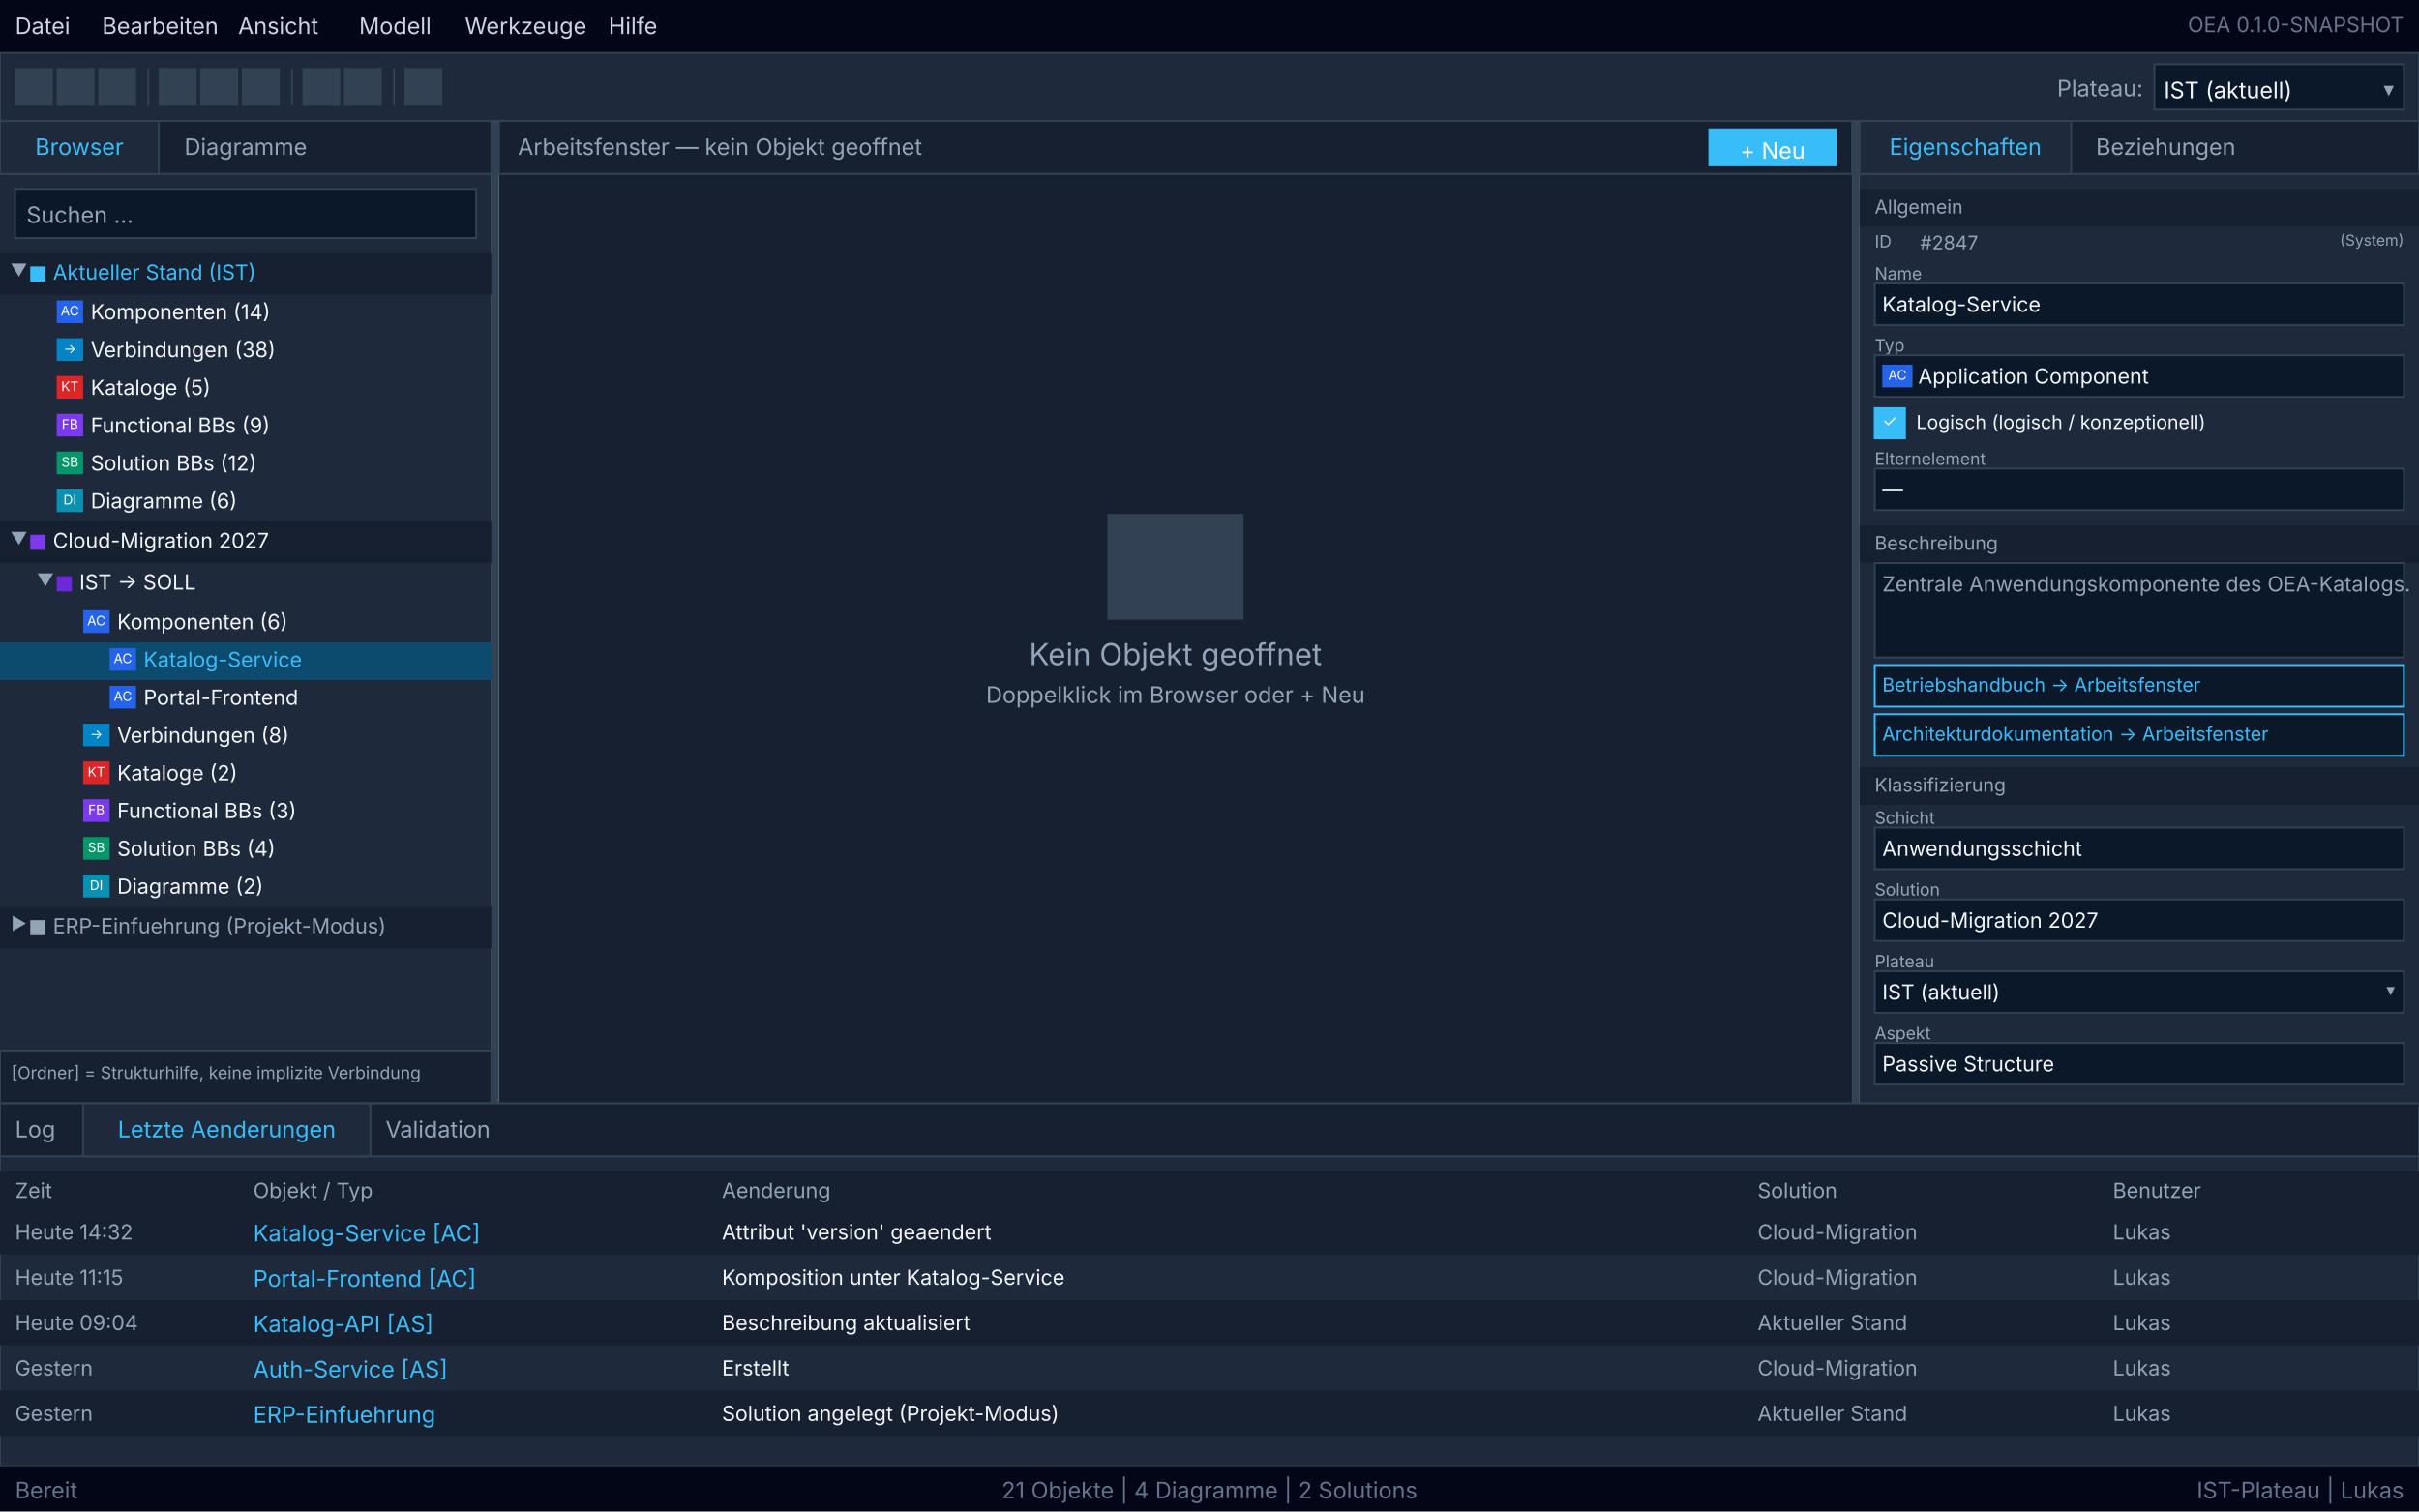
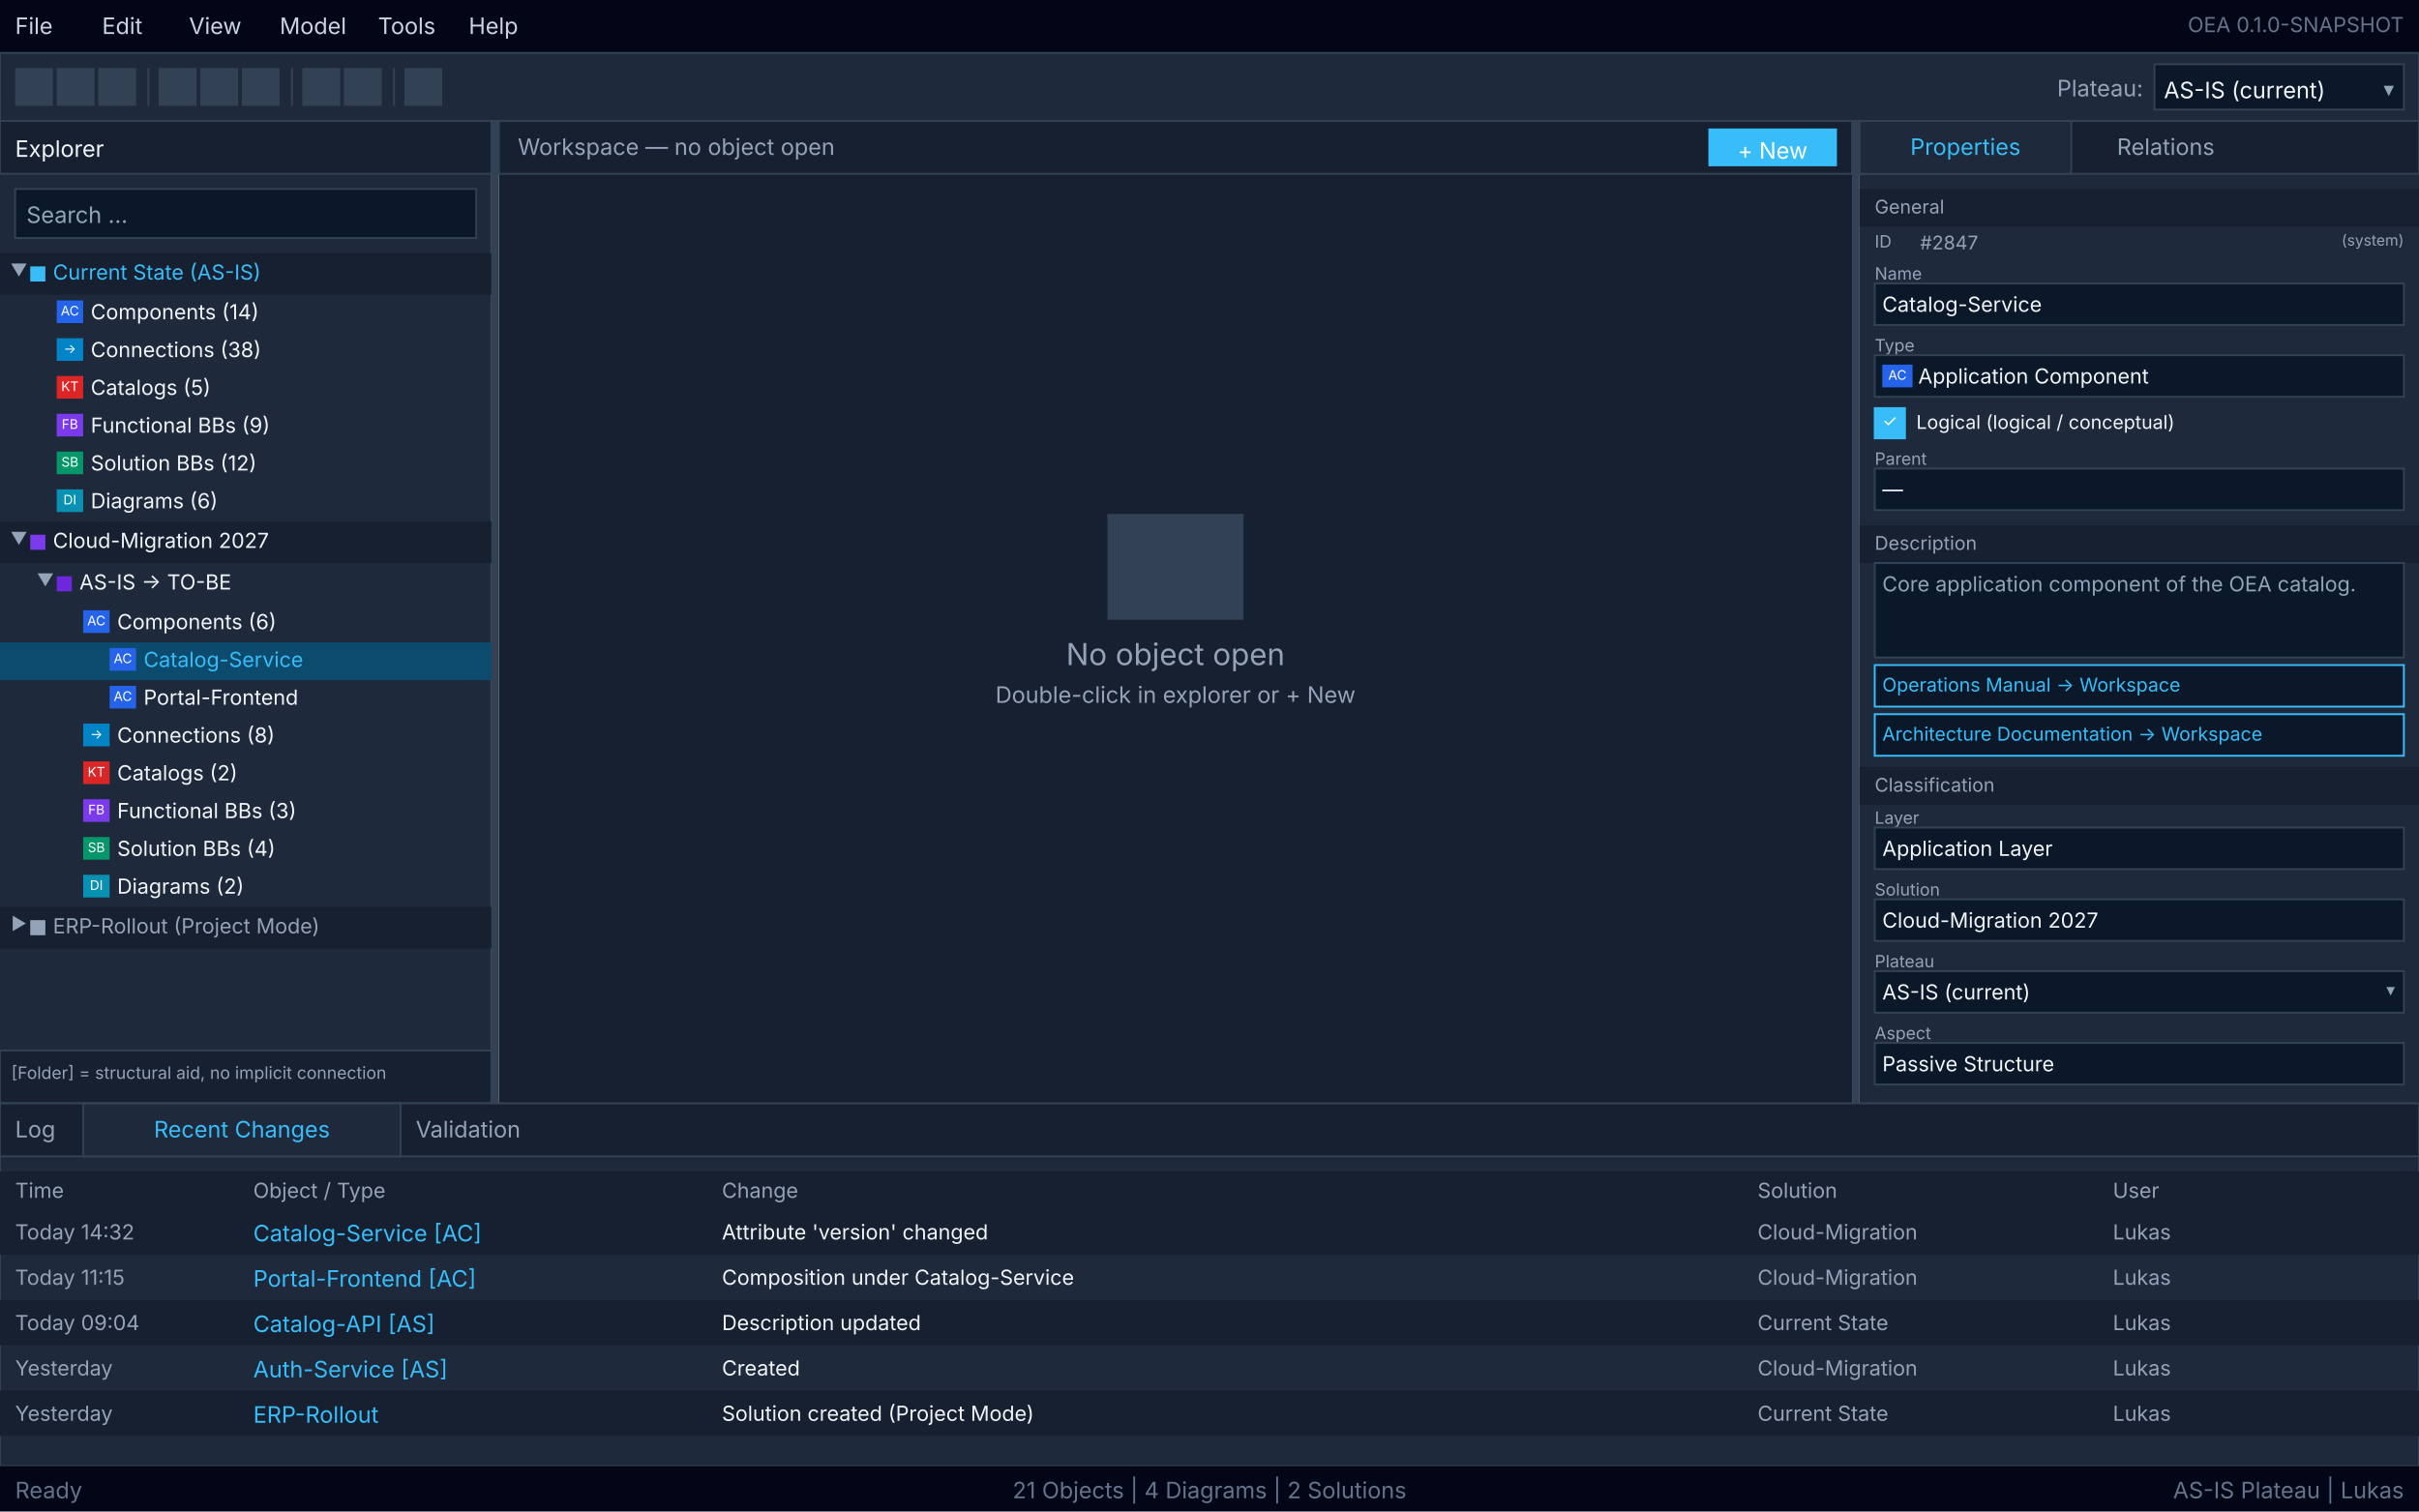
<svg xmlns="http://www.w3.org/2000/svg" width="1280" height="800" viewBox="0 0 1280 800">
  <rect width="1280" height="800" fill="#FFFFFF" />
  <rect x="0" y="0" width="1280" height="28" fill="#020617" fill-opacity="1" stroke="none" />
-   <text x="8" y="18" font-size="12" fill="#CBD5E1" text-anchor="start" font-family="Inter,system-ui,sans-serif">Datei</text>
-   <text x="54" y="18" font-size="12" fill="#CBD5E1" text-anchor="start" font-family="Inter,system-ui,sans-serif">Bearbeiten</text>
-   <text x="126" y="18" font-size="12" fill="#CBD5E1" text-anchor="start" font-family="Inter,system-ui,sans-serif">Ansicht</text>
-   <text x="190" y="18" font-size="12" fill="#CBD5E1" text-anchor="start" font-family="Inter,system-ui,sans-serif">Modell</text>
-   <text x="246" y="18" font-size="12" fill="#CBD5E1" text-anchor="start" font-family="Inter,system-ui,sans-serif">Werkzeuge</text>
-   <text x="322" y="18" font-size="12" fill="#CBD5E1" text-anchor="start" font-family="Inter,system-ui,sans-serif">Hilfe</text>
+   <text x="8" y="18" font-size="12" fill="#CBD5E1" text-anchor="start" font-family="Inter,system-ui,sans-serif">File</text>
+   <text x="54" y="18" font-size="12" fill="#CBD5E1" text-anchor="start" font-family="Inter,system-ui,sans-serif">Edit</text>
+   <text x="100" y="18" font-size="12" fill="#CBD5E1" text-anchor="start" font-family="Inter,system-ui,sans-serif">View</text>
+   <text x="148" y="18" font-size="12" fill="#CBD5E1" text-anchor="start" font-family="Inter,system-ui,sans-serif">Model</text>
+   <text x="200" y="18" font-size="12" fill="#CBD5E1" text-anchor="start" font-family="Inter,system-ui,sans-serif">Tools</text>
+   <text x="248" y="18" font-size="12" fill="#CBD5E1" text-anchor="start" font-family="Inter,system-ui,sans-serif">Help</text>
  <text x="1272" y="17" font-size="11" fill="#64748B" text-anchor="end" font-family="Inter,system-ui,sans-serif">OEA 0.1.0-SNAPSHOT</text>
  <rect x="0" y="28" width="1280" height="36" fill="#1E293B" fill-opacity="1" stroke="#334155" stroke-width="1" />
  <rect x="8" y="36" width="20" height="20" fill="#334155" fill-opacity="1" stroke="none" />
  <rect x="30" y="36" width="20" height="20" fill="#334155" fill-opacity="1" stroke="none" />
  <rect x="52" y="36" width="20" height="20" fill="#334155" fill-opacity="1" stroke="none" />
  <rect x="78" y="36" width="1" height="20" fill="#334155" fill-opacity="1" stroke="none" />
  <rect x="84" y="36" width="20" height="20" fill="#334155" fill-opacity="1" stroke="none" />
  <rect x="106" y="36" width="20" height="20" fill="#334155" fill-opacity="1" stroke="none" />
  <rect x="128" y="36" width="20" height="20" fill="#334155" fill-opacity="1" stroke="none" />
  <rect x="154" y="36" width="1" height="20" fill="#334155" fill-opacity="1" stroke="none" />
  <rect x="160" y="36" width="20" height="20" fill="#334155" fill-opacity="1" stroke="none" />
  <rect x="182" y="36" width="20" height="20" fill="#334155" fill-opacity="1" stroke="none" />
  <rect x="208" y="36" width="1" height="20" fill="#334155" fill-opacity="1" stroke="none" />
  <rect x="214" y="36" width="20" height="20" fill="#334155" fill-opacity="1" stroke="none" />
  <text x="1134" y="51" font-size="12" fill="#94A3B8" text-anchor="end" font-family="Inter,system-ui,sans-serif">Plateau:</text>
  <rect x="1140" y="34" width="132" height="24" fill="#0B1829" fill-opacity="1" stroke="#334155" stroke-width="1" />
-   <text x="1145" y="52" font-size="12" fill="#F1F5F9" text-anchor="start" font-family="Inter,system-ui,sans-serif">IST (aktuell)</text>
+   <text x="1145" y="52" font-size="12" fill="#F1F5F9" text-anchor="start" font-family="Inter,system-ui,sans-serif">AS-IS (current)</text>
  <text x="1264" y="51" font-size="11" fill="#94A3B8" text-anchor="middle" font-family="Inter,system-ui,sans-serif">▾</text>
  <rect x="260" y="64" width="4" height="520" fill="#334155" fill-opacity="1" stroke="none" />
  <rect x="980" y="64" width="4" height="520" fill="#334155" fill-opacity="1" stroke="none" />
  <rect x="0" y="64" width="260" height="520" fill="#1E293B" fill-opacity="1" stroke="none" />
  <rect x="0" y="64" width="260" height="28" fill="#162030" fill-opacity="1" stroke="#334155" stroke-width="1" />
-   <rect x="0" y="64" width="84" height="28" fill="#1E293B" fill-opacity="1" stroke="#334155" stroke-width="1" />
-   <text x="42" y="82" font-size="12" fill="#38BDF8" text-anchor="middle" font-family="Inter,system-ui,sans-serif">Browser</text>
-   <text x="130" y="82" font-size="12" fill="#94A3B8" text-anchor="middle" font-family="Inter,system-ui,sans-serif">Diagramme</text>
+   <text x="8" y="83" font-size="12" fill="#F1F5F9" text-anchor="start" font-family="Inter,system-ui,sans-serif">Explorer</text>
  <rect x="8" y="100" width="244" height="26" fill="#0B1829" fill-opacity="1" stroke="#334155" stroke-width="1" />
-   <text x="14" y="118" font-size="12" fill="#94A3B8" text-anchor="start" font-family="Inter,system-ui,sans-serif">Suchen ...</text>
+   <text x="14" y="118" font-size="12" fill="#94A3B8" text-anchor="start" font-family="Inter,system-ui,sans-serif">Search ...</text>
  <rect x="0" y="134" width="260" height="22" fill="#162030" fill-opacity="1" stroke="none" />
  <text x="10" y="146" font-size="9" fill="#94A3B8" text-anchor="middle" font-family="Inter,system-ui,sans-serif">▼</text>
  <rect x="16" y="141" width="8" height="8" fill="#38BDF8" fill-opacity="1" stroke="none" />
-   <text x="28" y="148" font-size="11" fill="#38BDF8" text-anchor="start" font-family="Inter,system-ui,sans-serif">Aktueller Stand  (IST)</text>
+   <text x="28" y="148" font-size="11" fill="#38BDF8" text-anchor="start" font-family="Inter,system-ui,sans-serif">Current State  (AS-IS)</text>
  <rect x="30" y="159" width="14" height="12" fill="#2563EB" fill-opacity="1" stroke="none" />
  <text x="37" y="167" font-size="7" fill="#FFFFFF" text-anchor="middle" font-family="Inter,system-ui,sans-serif">AC</text>
-   <text x="48" y="169" font-size="11" fill="#F1F5F9" text-anchor="start" font-family="Inter,system-ui,sans-serif">Komponenten  (14)</text>
+   <text x="48" y="169" font-size="11" fill="#F1F5F9" text-anchor="start" font-family="Inter,system-ui,sans-serif">Components  (14)</text>
  <rect x="30" y="179" width="14" height="12" fill="#0284C7" fill-opacity="1" stroke="none" />
  <text x="37" y="187" font-size="7" fill="#FFFFFF" text-anchor="middle" font-family="Inter,system-ui,sans-serif">→</text>
-   <text x="48" y="189" font-size="11" fill="#F1F5F9" text-anchor="start" font-family="Inter,system-ui,sans-serif">Verbindungen  (38)</text>
+   <text x="48" y="189" font-size="11" fill="#F1F5F9" text-anchor="start" font-family="Inter,system-ui,sans-serif">Connections  (38)</text>
  <rect x="30" y="199" width="14" height="12" fill="#DC2626" fill-opacity="1" stroke="none" />
  <text x="37" y="207" font-size="7" fill="#FFFFFF" text-anchor="middle" font-family="Inter,system-ui,sans-serif">KT</text>
-   <text x="48" y="209" font-size="11" fill="#F1F5F9" text-anchor="start" font-family="Inter,system-ui,sans-serif">Kataloge  (5)</text>
+   <text x="48" y="209" font-size="11" fill="#F1F5F9" text-anchor="start" font-family="Inter,system-ui,sans-serif">Catalogs  (5)</text>
  <rect x="30" y="219" width="14" height="12" fill="#7C3AED" fill-opacity="1" stroke="none" />
  <text x="37" y="227" font-size="7" fill="#FFFFFF" text-anchor="middle" font-family="Inter,system-ui,sans-serif">FB</text>
  <text x="48" y="229" font-size="11" fill="#F1F5F9" text-anchor="start" font-family="Inter,system-ui,sans-serif">Functional BBs  (9)</text>
  <rect x="30" y="239" width="14" height="12" fill="#059669" fill-opacity="1" stroke="none" />
  <text x="37" y="247" font-size="7" fill="#FFFFFF" text-anchor="middle" font-family="Inter,system-ui,sans-serif">SB</text>
  <text x="48" y="249" font-size="11" fill="#F1F5F9" text-anchor="start" font-family="Inter,system-ui,sans-serif">Solution BBs  (12)</text>
  <rect x="30" y="259" width="14" height="12" fill="#0891B2" fill-opacity="1" stroke="none" />
  <text x="37" y="267" font-size="7" fill="#FFFFFF" text-anchor="middle" font-family="Inter,system-ui,sans-serif">DI</text>
-   <text x="48" y="269" font-size="11" fill="#F1F5F9" text-anchor="start" font-family="Inter,system-ui,sans-serif">Diagramme  (6)</text>
+   <text x="48" y="269" font-size="11" fill="#F1F5F9" text-anchor="start" font-family="Inter,system-ui,sans-serif">Diagrams  (6)</text>
  <rect x="0" y="276" width="260" height="22" fill="#162030" fill-opacity="1" stroke="none" />
  <text x="10" y="288" font-size="9" fill="#94A3B8" text-anchor="middle" font-family="Inter,system-ui,sans-serif">▼</text>
  <rect x="16" y="283" width="8" height="8" fill="#7C3AED" fill-opacity="1" stroke="none" />
  <text x="28" y="290" font-size="11" fill="#F1F5F9" text-anchor="start" font-family="Inter,system-ui,sans-serif">Cloud-Migration 2027</text>
  <text x="24" y="310" font-size="9" fill="#94A3B8" text-anchor="middle" font-family="Inter,system-ui,sans-serif">▼</text>
  <rect x="30" y="305" width="8" height="8" fill="#6D28D9" fill-opacity="1" stroke="none" />
-   <text x="42" y="312" font-size="11" fill="#F1F5F9" text-anchor="start" font-family="Inter,system-ui,sans-serif">IST -&gt; SOLL</text>
+   <text x="42" y="312" font-size="11" fill="#F1F5F9" text-anchor="start" font-family="Inter,system-ui,sans-serif">AS-IS → TO-BE</text>
  <rect x="44" y="323" width="14" height="12" fill="#2563EB" fill-opacity="1" stroke="none" />
  <text x="51" y="331" font-size="7" fill="#FFFFFF" text-anchor="middle" font-family="Inter,system-ui,sans-serif">AC</text>
-   <text x="62" y="333" font-size="11" fill="#F1F5F9" text-anchor="start" font-family="Inter,system-ui,sans-serif">Komponenten  (6)</text>
+   <text x="62" y="333" font-size="11" fill="#F1F5F9" text-anchor="start" font-family="Inter,system-ui,sans-serif">Components  (6)</text>
  <rect x="0" y="340" width="260" height="20" fill="#0C4A6E" fill-opacity="1" stroke="none" />
  <rect x="58" y="343" width="14" height="12" fill="#2563EB" fill-opacity="1" stroke="none" />
  <text x="65" y="351" font-size="7" fill="#FFFFFF" text-anchor="middle" font-family="Inter,system-ui,sans-serif">AC</text>
-   <text x="76" y="353" font-size="11" fill="#38BDF8" text-anchor="start" font-family="Inter,system-ui,sans-serif">Katalog-Service</text>
+   <text x="76" y="353" font-size="11" fill="#38BDF8" text-anchor="start" font-family="Inter,system-ui,sans-serif">Catalog-Service</text>
  <rect x="58" y="363" width="14" height="12" fill="#2563EB" fill-opacity="1" stroke="none" />
  <text x="65" y="371" font-size="7" fill="#FFFFFF" text-anchor="middle" font-family="Inter,system-ui,sans-serif">AC</text>
  <text x="76" y="373" font-size="11" fill="#F1F5F9" text-anchor="start" font-family="Inter,system-ui,sans-serif">Portal-Frontend</text>
  <rect x="44" y="383" width="14" height="12" fill="#0284C7" fill-opacity="1" stroke="none" />
  <text x="51" y="391" font-size="7" fill="#FFFFFF" text-anchor="middle" font-family="Inter,system-ui,sans-serif">→</text>
-   <text x="62" y="393" font-size="11" fill="#F1F5F9" text-anchor="start" font-family="Inter,system-ui,sans-serif">Verbindungen  (8)</text>
+   <text x="62" y="393" font-size="11" fill="#F1F5F9" text-anchor="start" font-family="Inter,system-ui,sans-serif">Connections  (8)</text>
  <rect x="44" y="403" width="14" height="12" fill="#DC2626" fill-opacity="1" stroke="none" />
  <text x="51" y="411" font-size="7" fill="#FFFFFF" text-anchor="middle" font-family="Inter,system-ui,sans-serif">KT</text>
-   <text x="62" y="413" font-size="11" fill="#F1F5F9" text-anchor="start" font-family="Inter,system-ui,sans-serif">Kataloge  (2)</text>
+   <text x="62" y="413" font-size="11" fill="#F1F5F9" text-anchor="start" font-family="Inter,system-ui,sans-serif">Catalogs  (2)</text>
  <rect x="44" y="423" width="14" height="12" fill="#7C3AED" fill-opacity="1" stroke="none" />
  <text x="51" y="431" font-size="7" fill="#FFFFFF" text-anchor="middle" font-family="Inter,system-ui,sans-serif">FB</text>
  <text x="62" y="433" font-size="11" fill="#F1F5F9" text-anchor="start" font-family="Inter,system-ui,sans-serif">Functional BBs  (3)</text>
  <rect x="44" y="443" width="14" height="12" fill="#059669" fill-opacity="1" stroke="none" />
  <text x="51" y="451" font-size="7" fill="#FFFFFF" text-anchor="middle" font-family="Inter,system-ui,sans-serif">SB</text>
  <text x="62" y="453" font-size="11" fill="#F1F5F9" text-anchor="start" font-family="Inter,system-ui,sans-serif">Solution BBs  (4)</text>
  <rect x="44" y="463" width="14" height="12" fill="#0891B2" fill-opacity="1" stroke="none" />
  <text x="51" y="471" font-size="7" fill="#FFFFFF" text-anchor="middle" font-family="Inter,system-ui,sans-serif">DI</text>
-   <text x="62" y="473" font-size="11" fill="#F1F5F9" text-anchor="start" font-family="Inter,system-ui,sans-serif">Diagramme  (2)</text>
+   <text x="62" y="473" font-size="11" fill="#F1F5F9" text-anchor="start" font-family="Inter,system-ui,sans-serif">Diagrams  (2)</text>
  <rect x="0" y="480" width="260" height="22" fill="#162030" fill-opacity="1" stroke="none" />
  <text x="10" y="492" font-size="9" fill="#94A3B8" text-anchor="middle" font-family="Inter,system-ui,sans-serif">▶</text>
  <rect x="16" y="487" width="8" height="8" fill="#94A3B8" fill-opacity="1" stroke="none" />
-   <text x="28" y="494" font-size="11" fill="#94A3B8" text-anchor="start" font-family="Inter,system-ui,sans-serif">ERP-Einfuehrung  (Projekt-Modus)</text>
+   <text x="28" y="494" font-size="11" fill="#94A3B8" text-anchor="start" font-family="Inter,system-ui,sans-serif">ERP-Rollout  (Project Mode)</text>
  <rect x="0" y="556" width="260" height="28" fill="#162030" fill-opacity="1" stroke="#334155" stroke-width="1" />
-   <text x="6" y="571" font-size="9" fill="#94A3B8" text-anchor="start" font-family="Inter,system-ui,sans-serif">[Ordner] = Strukturhilfe, keine implizite Verbindung</text>
+   <text x="6" y="571" font-size="9" fill="#94A3B8" text-anchor="start" font-family="Inter,system-ui,sans-serif">[Folder] = structural aid, no implicit connection</text>
  <rect x="264" y="64" width="716" height="520" fill="#172030" fill-opacity="1" stroke="none" />
  <rect x="264" y="64" width="716" height="28" fill="#162030" fill-opacity="1" stroke="#334155" stroke-width="1" />
-   <text x="274" y="82" font-size="12" fill="#94A3B8" text-anchor="start" font-family="Inter,system-ui,sans-serif">Arbeitsfenster  —  kein Objekt geoffnet</text>
+   <text x="274" y="82" font-size="12" fill="#94A3B8" text-anchor="start" font-family="Inter,system-ui,sans-serif">Workspace  —  no object open</text>
  <rect x="904" y="68" width="68" height="20" fill="#38BDF8" fill-opacity="1" stroke="none" />
-   <text x="938" y="84" font-size="12" fill="#FFFFFF" text-anchor="middle" font-family="Inter,system-ui,sans-serif">+ Neu</text>
+   <text x="938" y="84" font-size="12" fill="#FFFFFF" text-anchor="middle" font-family="Inter,system-ui,sans-serif">+ New</text>
  <rect x="586" y="272" width="72" height="56" fill="#334155" fill-opacity="1" stroke="none" />
-   <text x="622" y="352" font-size="16" fill="#94A3B8" text-anchor="middle" font-family="Inter,system-ui,sans-serif">Kein Objekt geoffnet</text>
-   <text x="622" y="372" font-size="12" fill="#94A3B8" text-anchor="middle" font-family="Inter,system-ui,sans-serif">Doppelklick im Browser oder + Neu</text>
+   <text x="622" y="352" font-size="16" fill="#94A3B8" text-anchor="middle" font-family="Inter,system-ui,sans-serif">No object open</text>
+   <text x="622" y="372" font-size="12" fill="#94A3B8" text-anchor="middle" font-family="Inter,system-ui,sans-serif">Double-click in explorer or + New</text>
  <rect x="984" y="64" width="296" height="520" fill="#1E293B" fill-opacity="1" stroke="none" />
  <rect x="984" y="64" width="296" height="28" fill="#162030" fill-opacity="1" stroke="#334155" stroke-width="1" />
  <rect x="984" y="64" width="112" height="28" fill="#1E293B" fill-opacity="1" stroke="#334155" stroke-width="1" />
-   <text x="1040" y="82" font-size="12" fill="#38BDF8" text-anchor="middle" font-family="Inter,system-ui,sans-serif">Eigenschaften</text>
-   <text x="1146" y="82" font-size="12" fill="#94A3B8" text-anchor="middle" font-family="Inter,system-ui,sans-serif">Beziehungen</text>
+   <text x="1040" y="82" font-size="12" fill="#38BDF8" text-anchor="middle" font-family="Inter,system-ui,sans-serif">Properties</text>
+   <text x="1146" y="82" font-size="12" fill="#94A3B8" text-anchor="middle" font-family="Inter,system-ui,sans-serif">Relations</text>
  <rect x="984" y="100" width="296" height="20" fill="#162030" fill-opacity="1" stroke="none" />
-   <text x="992" y="113" font-size="10" fill="#94A3B8" text-anchor="start" font-family="Inter,system-ui,sans-serif">Allgemein</text>
+   <text x="992" y="113" font-size="10" fill="#94A3B8" text-anchor="start" font-family="Inter,system-ui,sans-serif">General</text>
  <text x="992" y="131" font-size="9" fill="#94A3B8" text-anchor="start" font-family="Inter,system-ui,sans-serif">ID</text>
  <text x="1016" y="132" font-size="10" fill="#94A3B8" text-anchor="start" font-family="Inter,system-ui,sans-serif">#2847</text>
-   <text x="1272" y="130" font-size="8" fill="#94A3B8" text-anchor="end" font-family="Inter,system-ui,sans-serif">(System)</text>
+   <text x="1272" y="130" font-size="8" fill="#94A3B8" text-anchor="end" font-family="Inter,system-ui,sans-serif">(system)</text>
  <text x="992" y="148" font-size="9" fill="#94A3B8" text-anchor="start" font-family="Inter,system-ui,sans-serif">Name</text>
  <rect x="992" y="150" width="280" height="22" fill="#0B1829" fill-opacity="1" stroke="#334155" stroke-width="1" />
-   <text x="996" y="165" font-size="11" fill="#F1F5F9" text-anchor="start" font-family="Inter,system-ui,sans-serif">Katalog-Service</text>
-   <text x="992" y="186" font-size="9" fill="#94A3B8" text-anchor="start" font-family="Inter,system-ui,sans-serif">Typ</text>
+   <text x="996" y="165" font-size="11" fill="#F1F5F9" text-anchor="start" font-family="Inter,system-ui,sans-serif">Catalog-Service</text>
+   <text x="992" y="186" font-size="9" fill="#94A3B8" text-anchor="start" font-family="Inter,system-ui,sans-serif">Type</text>
  <rect x="992" y="188" width="280" height="22" fill="#0B1829" fill-opacity="1" stroke="#334155" stroke-width="1" />
  <rect x="996" y="193" width="16" height="12" fill="#2563EB" fill-opacity="1" stroke="none" />
  <text x="1004" y="201" font-size="7" fill="#FFFFFF" text-anchor="middle" font-family="Inter,system-ui,sans-serif">AC</text>
  <text x="1015" y="203" font-size="11" fill="#F1F5F9" text-anchor="start" font-family="Inter,system-ui,sans-serif">Application Component</text>
  <rect x="992" y="216" width="16" height="16" fill="#38BDF8" fill-opacity="1" stroke="#38BDF8" stroke-width="1" />
  <text x="1000" y="226" font-size="9" fill="#FFFFFF" text-anchor="middle" font-family="Inter,system-ui,sans-serif">✓</text>
-   <text x="1014" y="227" font-size="10" fill="#F1F5F9" text-anchor="start" font-family="Inter,system-ui,sans-serif">Logisch  (logisch / konzeptionell)</text>
-   <text x="992" y="246" font-size="9" fill="#94A3B8" text-anchor="start" font-family="Inter,system-ui,sans-serif">Elternelement</text>
+   <text x="1014" y="227" font-size="10" fill="#F1F5F9" text-anchor="start" font-family="Inter,system-ui,sans-serif">Logical  (logical / conceptual)</text>
+   <text x="992" y="246" font-size="9" fill="#94A3B8" text-anchor="start" font-family="Inter,system-ui,sans-serif">Parent</text>
  <rect x="992" y="248" width="280" height="22" fill="#0B1829" fill-opacity="1" stroke="#334155" stroke-width="1" />
  <text x="996" y="263" font-size="11" fill="#F1F5F9" text-anchor="start" font-family="Inter,system-ui,sans-serif">—</text>
  <rect x="984" y="278" width="296" height="20" fill="#162030" fill-opacity="1" stroke="none" />
-   <text x="992" y="291" font-size="10" fill="#94A3B8" text-anchor="start" font-family="Inter,system-ui,sans-serif">Beschreibung</text>
+   <text x="992" y="291" font-size="10" fill="#94A3B8" text-anchor="start" font-family="Inter,system-ui,sans-serif">Description</text>
  <rect x="992" y="298" width="280" height="50" fill="#0B1829" fill-opacity="1" stroke="#334155" stroke-width="1" />
-   <text x="996" y="313" font-size="11" fill="#94A3B8" text-anchor="start" font-family="Inter,system-ui,sans-serif">Zentrale Anwendungskomponente des OEA-Katalogs.</text>
+   <text x="996" y="313" font-size="11" fill="#94A3B8" text-anchor="start" font-family="Inter,system-ui,sans-serif">Core application component of the OEA catalog.</text>
  <rect x="992" y="352" width="280" height="22" fill="#0B1829" fill-opacity="1" stroke="#38BDF8" stroke-width="1" />
-   <text x="996" y="366" font-size="10" fill="#38BDF8" text-anchor="start" font-family="Inter,system-ui,sans-serif">Betriebshandbuch  -&gt; Arbeitsfenster</text>
+   <text x="996" y="366" font-size="10" fill="#38BDF8" text-anchor="start" font-family="Inter,system-ui,sans-serif">Operations Manual  → Workspace</text>
  <rect x="992" y="378" width="280" height="22" fill="#0B1829" fill-opacity="1" stroke="#38BDF8" stroke-width="1" />
-   <text x="996" y="392" font-size="10" fill="#38BDF8" text-anchor="start" font-family="Inter,system-ui,sans-serif">Architekturdokumentation  -&gt; Arbeitsfenster</text>
+   <text x="996" y="392" font-size="10" fill="#38BDF8" text-anchor="start" font-family="Inter,system-ui,sans-serif">Architecture Documentation  → Workspace</text>
  <rect x="984" y="406" width="296" height="20" fill="#162030" fill-opacity="1" stroke="none" />
-   <text x="992" y="419" font-size="10" fill="#94A3B8" text-anchor="start" font-family="Inter,system-ui,sans-serif">Klassifizierung</text>
-   <text x="992" y="436" font-size="9" fill="#94A3B8" text-anchor="start" font-family="Inter,system-ui,sans-serif">Schicht</text>
+   <text x="992" y="419" font-size="10" fill="#94A3B8" text-anchor="start" font-family="Inter,system-ui,sans-serif">Classification</text>
+   <text x="992" y="436" font-size="9" fill="#94A3B8" text-anchor="start" font-family="Inter,system-ui,sans-serif">Layer</text>
  <rect x="992" y="438" width="280" height="22" fill="#0B1829" fill-opacity="1" stroke="#334155" stroke-width="1" />
-   <text x="996" y="453" font-size="11" fill="#F1F5F9" text-anchor="start" font-family="Inter,system-ui,sans-serif">Anwendungsschicht</text>
+   <text x="996" y="453" font-size="11" fill="#F1F5F9" text-anchor="start" font-family="Inter,system-ui,sans-serif">Application Layer</text>
  <text x="992" y="474" font-size="9" fill="#94A3B8" text-anchor="start" font-family="Inter,system-ui,sans-serif">Solution</text>
  <rect x="992" y="476" width="280" height="22" fill="#0B1829" fill-opacity="1" stroke="#334155" stroke-width="1" />
  <text x="996" y="491" font-size="11" fill="#F1F5F9" text-anchor="start" font-family="Inter,system-ui,sans-serif">Cloud-Migration 2027</text>
  <text x="992" y="512" font-size="9" fill="#94A3B8" text-anchor="start" font-family="Inter,system-ui,sans-serif">Plateau</text>
  <rect x="992" y="514" width="280" height="22" fill="#0B1829" fill-opacity="1" stroke="#334155" stroke-width="1" />
-   <text x="996" y="529" font-size="11" fill="#F1F5F9" text-anchor="start" font-family="Inter,system-ui,sans-serif">IST (aktuell)</text>
+   <text x="996" y="529" font-size="11" fill="#F1F5F9" text-anchor="start" font-family="Inter,system-ui,sans-serif">AS-IS (current)</text>
  <text x="1265" y="527" font-size="9" fill="#94A3B8" text-anchor="middle" font-family="Inter,system-ui,sans-serif">▾</text>
-   <text x="992" y="550" font-size="9" fill="#94A3B8" text-anchor="start" font-family="Inter,system-ui,sans-serif">Aspekt</text>
+   <text x="992" y="550" font-size="9" fill="#94A3B8" text-anchor="start" font-family="Inter,system-ui,sans-serif">Aspect</text>
  <rect x="992" y="552" width="280" height="22" fill="#0B1829" fill-opacity="1" stroke="#334155" stroke-width="1" />
  <text x="996" y="567" font-size="11" fill="#F1F5F9" text-anchor="start" font-family="Inter,system-ui,sans-serif">Passive Structure</text>
  <rect x="0" y="584" width="1280" height="192" fill="#1E293B" fill-opacity="1" stroke="#334155" stroke-width="1" />
  <rect x="0" y="584" width="1280" height="28" fill="#162030" fill-opacity="1" stroke="#334155" stroke-width="1" />
  <text x="8" y="602" font-size="12" fill="#94A3B8" text-anchor="start" font-family="Inter,system-ui,sans-serif">Log</text>
-   <rect x="44" y="584" width="152" height="28" fill="#1E293B" fill-opacity="1" stroke="#334155" stroke-width="1" />
-   <text x="120" y="602" font-size="12" fill="#38BDF8" text-anchor="middle" font-family="Inter,system-ui,sans-serif">Letzte Aenderungen</text>
-   <text x="204" y="602" font-size="12" fill="#94A3B8" text-anchor="start" font-family="Inter,system-ui,sans-serif">Validation</text>
+   <rect x="44" y="584" width="168" height="28" fill="#1E293B" fill-opacity="1" stroke="#334155" stroke-width="1" />
+   <text x="128" y="602" font-size="12" fill="#38BDF8" text-anchor="middle" font-family="Inter,system-ui,sans-serif">Recent Changes</text>
+   <text x="220" y="602" font-size="12" fill="#94A3B8" text-anchor="start" font-family="Inter,system-ui,sans-serif">Validation</text>
  <rect x="0" y="620" width="1280" height="20" fill="#162030" fill-opacity="1" stroke="none" />
-   <text x="8" y="634" font-size="11" fill="#94A3B8" text-anchor="start" font-family="Inter,system-ui,sans-serif">Zeit</text>
-   <text x="134" y="634" font-size="11" fill="#94A3B8" text-anchor="start" font-family="Inter,system-ui,sans-serif">Objekt / Typ</text>
-   <text x="382" y="634" font-size="11" fill="#94A3B8" text-anchor="start" font-family="Inter,system-ui,sans-serif">Aenderung</text>
+   <text x="8" y="634" font-size="11" fill="#94A3B8" text-anchor="start" font-family="Inter,system-ui,sans-serif">Time</text>
+   <text x="134" y="634" font-size="11" fill="#94A3B8" text-anchor="start" font-family="Inter,system-ui,sans-serif">Object / Type</text>
+   <text x="382" y="634" font-size="11" fill="#94A3B8" text-anchor="start" font-family="Inter,system-ui,sans-serif">Change</text>
  <text x="930" y="634" font-size="11" fill="#94A3B8" text-anchor="start" font-family="Inter,system-ui,sans-serif">Solution</text>
-   <text x="1118" y="634" font-size="11" fill="#94A3B8" text-anchor="start" font-family="Inter,system-ui,sans-serif">Benutzer</text>
+   <text x="1118" y="634" font-size="11" fill="#94A3B8" text-anchor="start" font-family="Inter,system-ui,sans-serif">User</text>
  <rect x="0" y="640" width="1280" height="24" fill="#172030" fill-opacity="1" stroke="none" />
-   <text x="8" y="656" font-size="11" fill="#94A3B8" text-anchor="start" font-family="Inter,system-ui,sans-serif">Heute 14:32</text>
-   <text x="134" y="657" font-size="12" fill="#38BDF8" text-anchor="start" font-family="Inter,system-ui,sans-serif">Katalog-Service [AC]</text>
-   <text x="382" y="656" font-size="11" fill="#F1F5F9" text-anchor="start" font-family="Inter,system-ui,sans-serif">Attribut 'version' geaendert</text>
+   <text x="8" y="656" font-size="11" fill="#94A3B8" text-anchor="start" font-family="Inter,system-ui,sans-serif">Today 14:32</text>
+   <text x="134" y="657" font-size="12" fill="#38BDF8" text-anchor="start" font-family="Inter,system-ui,sans-serif">Catalog-Service [AC]</text>
+   <text x="382" y="656" font-size="11" fill="#F1F5F9" text-anchor="start" font-family="Inter,system-ui,sans-serif">Attribute 'version' changed</text>
  <text x="930" y="656" font-size="11" fill="#94A3B8" text-anchor="start" font-family="Inter,system-ui,sans-serif">Cloud-Migration</text>
  <text x="1118" y="656" font-size="11" fill="#94A3B8" text-anchor="start" font-family="Inter,system-ui,sans-serif">Lukas</text>
-   <text x="8" y="680" font-size="11" fill="#94A3B8" text-anchor="start" font-family="Inter,system-ui,sans-serif">Heute 11:15</text>
+   <text x="8" y="680" font-size="11" fill="#94A3B8" text-anchor="start" font-family="Inter,system-ui,sans-serif">Today 11:15</text>
  <text x="134" y="681" font-size="12" fill="#38BDF8" text-anchor="start" font-family="Inter,system-ui,sans-serif">Portal-Frontend [AC]</text>
-   <text x="382" y="680" font-size="11" fill="#F1F5F9" text-anchor="start" font-family="Inter,system-ui,sans-serif">Komposition unter Katalog-Service</text>
+   <text x="382" y="680" font-size="11" fill="#F1F5F9" text-anchor="start" font-family="Inter,system-ui,sans-serif">Composition under Catalog-Service</text>
  <text x="930" y="680" font-size="11" fill="#94A3B8" text-anchor="start" font-family="Inter,system-ui,sans-serif">Cloud-Migration</text>
  <text x="1118" y="680" font-size="11" fill="#94A3B8" text-anchor="start" font-family="Inter,system-ui,sans-serif">Lukas</text>
  <rect x="0" y="688" width="1280" height="24" fill="#172030" fill-opacity="1" stroke="none" />
-   <text x="8" y="704" font-size="11" fill="#94A3B8" text-anchor="start" font-family="Inter,system-ui,sans-serif">Heute 09:04</text>
-   <text x="134" y="705" font-size="12" fill="#38BDF8" text-anchor="start" font-family="Inter,system-ui,sans-serif">Katalog-API [AS]</text>
-   <text x="382" y="704" font-size="11" fill="#F1F5F9" text-anchor="start" font-family="Inter,system-ui,sans-serif">Beschreibung aktualisiert</text>
-   <text x="930" y="704" font-size="11" fill="#94A3B8" text-anchor="start" font-family="Inter,system-ui,sans-serif">Aktueller Stand</text>
+   <text x="8" y="704" font-size="11" fill="#94A3B8" text-anchor="start" font-family="Inter,system-ui,sans-serif">Today 09:04</text>
+   <text x="134" y="705" font-size="12" fill="#38BDF8" text-anchor="start" font-family="Inter,system-ui,sans-serif">Catalog-API [AS]</text>
+   <text x="382" y="704" font-size="11" fill="#F1F5F9" text-anchor="start" font-family="Inter,system-ui,sans-serif">Description updated</text>
+   <text x="930" y="704" font-size="11" fill="#94A3B8" text-anchor="start" font-family="Inter,system-ui,sans-serif">Current State</text>
  <text x="1118" y="704" font-size="11" fill="#94A3B8" text-anchor="start" font-family="Inter,system-ui,sans-serif">Lukas</text>
-   <text x="8" y="728" font-size="11" fill="#94A3B8" text-anchor="start" font-family="Inter,system-ui,sans-serif">Gestern</text>
+   <text x="8" y="728" font-size="11" fill="#94A3B8" text-anchor="start" font-family="Inter,system-ui,sans-serif">Yesterday</text>
  <text x="134" y="729" font-size="12" fill="#38BDF8" text-anchor="start" font-family="Inter,system-ui,sans-serif">Auth-Service [AS]</text>
-   <text x="382" y="728" font-size="11" fill="#F1F5F9" text-anchor="start" font-family="Inter,system-ui,sans-serif">Erstellt</text>
+   <text x="382" y="728" font-size="11" fill="#F1F5F9" text-anchor="start" font-family="Inter,system-ui,sans-serif">Created</text>
  <text x="930" y="728" font-size="11" fill="#94A3B8" text-anchor="start" font-family="Inter,system-ui,sans-serif">Cloud-Migration</text>
  <text x="1118" y="728" font-size="11" fill="#94A3B8" text-anchor="start" font-family="Inter,system-ui,sans-serif">Lukas</text>
  <rect x="0" y="736" width="1280" height="24" fill="#172030" fill-opacity="1" stroke="none" />
-   <text x="8" y="752" font-size="11" fill="#94A3B8" text-anchor="start" font-family="Inter,system-ui,sans-serif">Gestern</text>
-   <text x="134" y="753" font-size="12" fill="#38BDF8" text-anchor="start" font-family="Inter,system-ui,sans-serif">ERP-Einfuehrung</text>
-   <text x="382" y="752" font-size="11" fill="#F1F5F9" text-anchor="start" font-family="Inter,system-ui,sans-serif">Solution angelegt (Projekt-Modus)</text>
-   <text x="930" y="752" font-size="11" fill="#94A3B8" text-anchor="start" font-family="Inter,system-ui,sans-serif">Aktueller Stand</text>
+   <text x="8" y="752" font-size="11" fill="#94A3B8" text-anchor="start" font-family="Inter,system-ui,sans-serif">Yesterday</text>
+   <text x="134" y="753" font-size="12" fill="#38BDF8" text-anchor="start" font-family="Inter,system-ui,sans-serif">ERP-Rollout</text>
+   <text x="382" y="752" font-size="11" fill="#F1F5F9" text-anchor="start" font-family="Inter,system-ui,sans-serif">Solution created (Project Mode)</text>
+   <text x="930" y="752" font-size="11" fill="#94A3B8" text-anchor="start" font-family="Inter,system-ui,sans-serif">Current State</text>
  <text x="1118" y="752" font-size="11" fill="#94A3B8" text-anchor="start" font-family="Inter,system-ui,sans-serif">Lukas</text>
  <rect x="0" y="776" width="1280" height="24" fill="#020617" fill-opacity="1" stroke="none" />
-   <text x="8" y="793" font-size="12" fill="#64748B" text-anchor="start" font-family="Inter,system-ui,sans-serif">Bereit</text>
-   <text x="640" y="793" font-size="12" fill="#64748B" text-anchor="middle" font-family="Inter,system-ui,sans-serif">21 Objekte  |  4 Diagramme  |  2 Solutions</text>
-   <text x="1272" y="793" font-size="12" fill="#64748B" text-anchor="end" font-family="Inter,system-ui,sans-serif">IST-Plateau  |  Lukas</text>
+   <text x="8" y="793" font-size="12" fill="#64748B" text-anchor="start" font-family="Inter,system-ui,sans-serif">Ready</text>
+   <text x="640" y="793" font-size="12" fill="#64748B" text-anchor="middle" font-family="Inter,system-ui,sans-serif">21 Objects  |  4 Diagrams  |  2 Solutions</text>
+   <text x="1272" y="793" font-size="12" fill="#64748B" text-anchor="end" font-family="Inter,system-ui,sans-serif">AS-IS Plateau  |  Lukas</text>
</svg>
